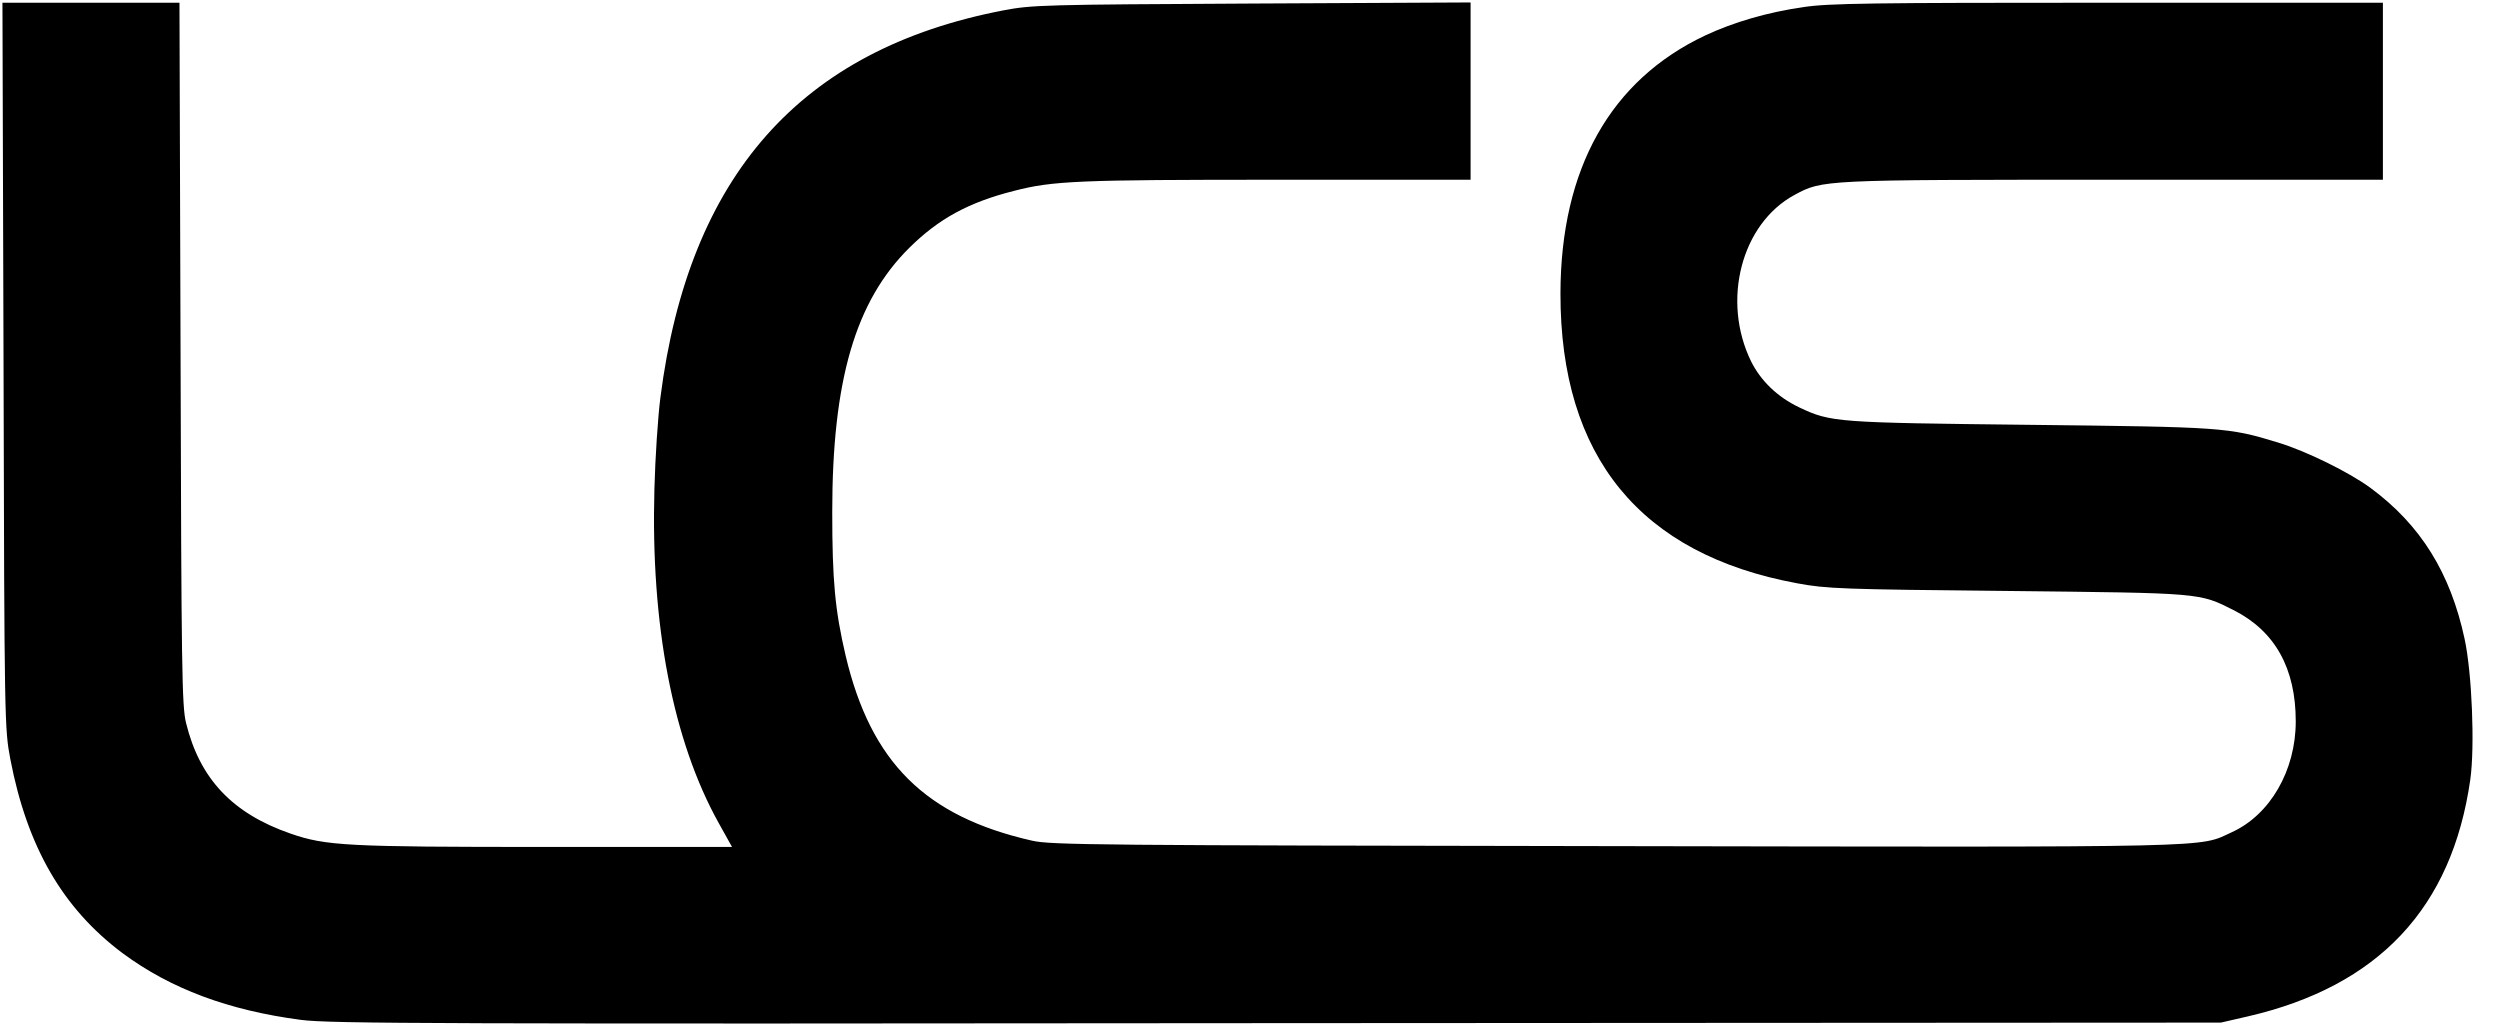
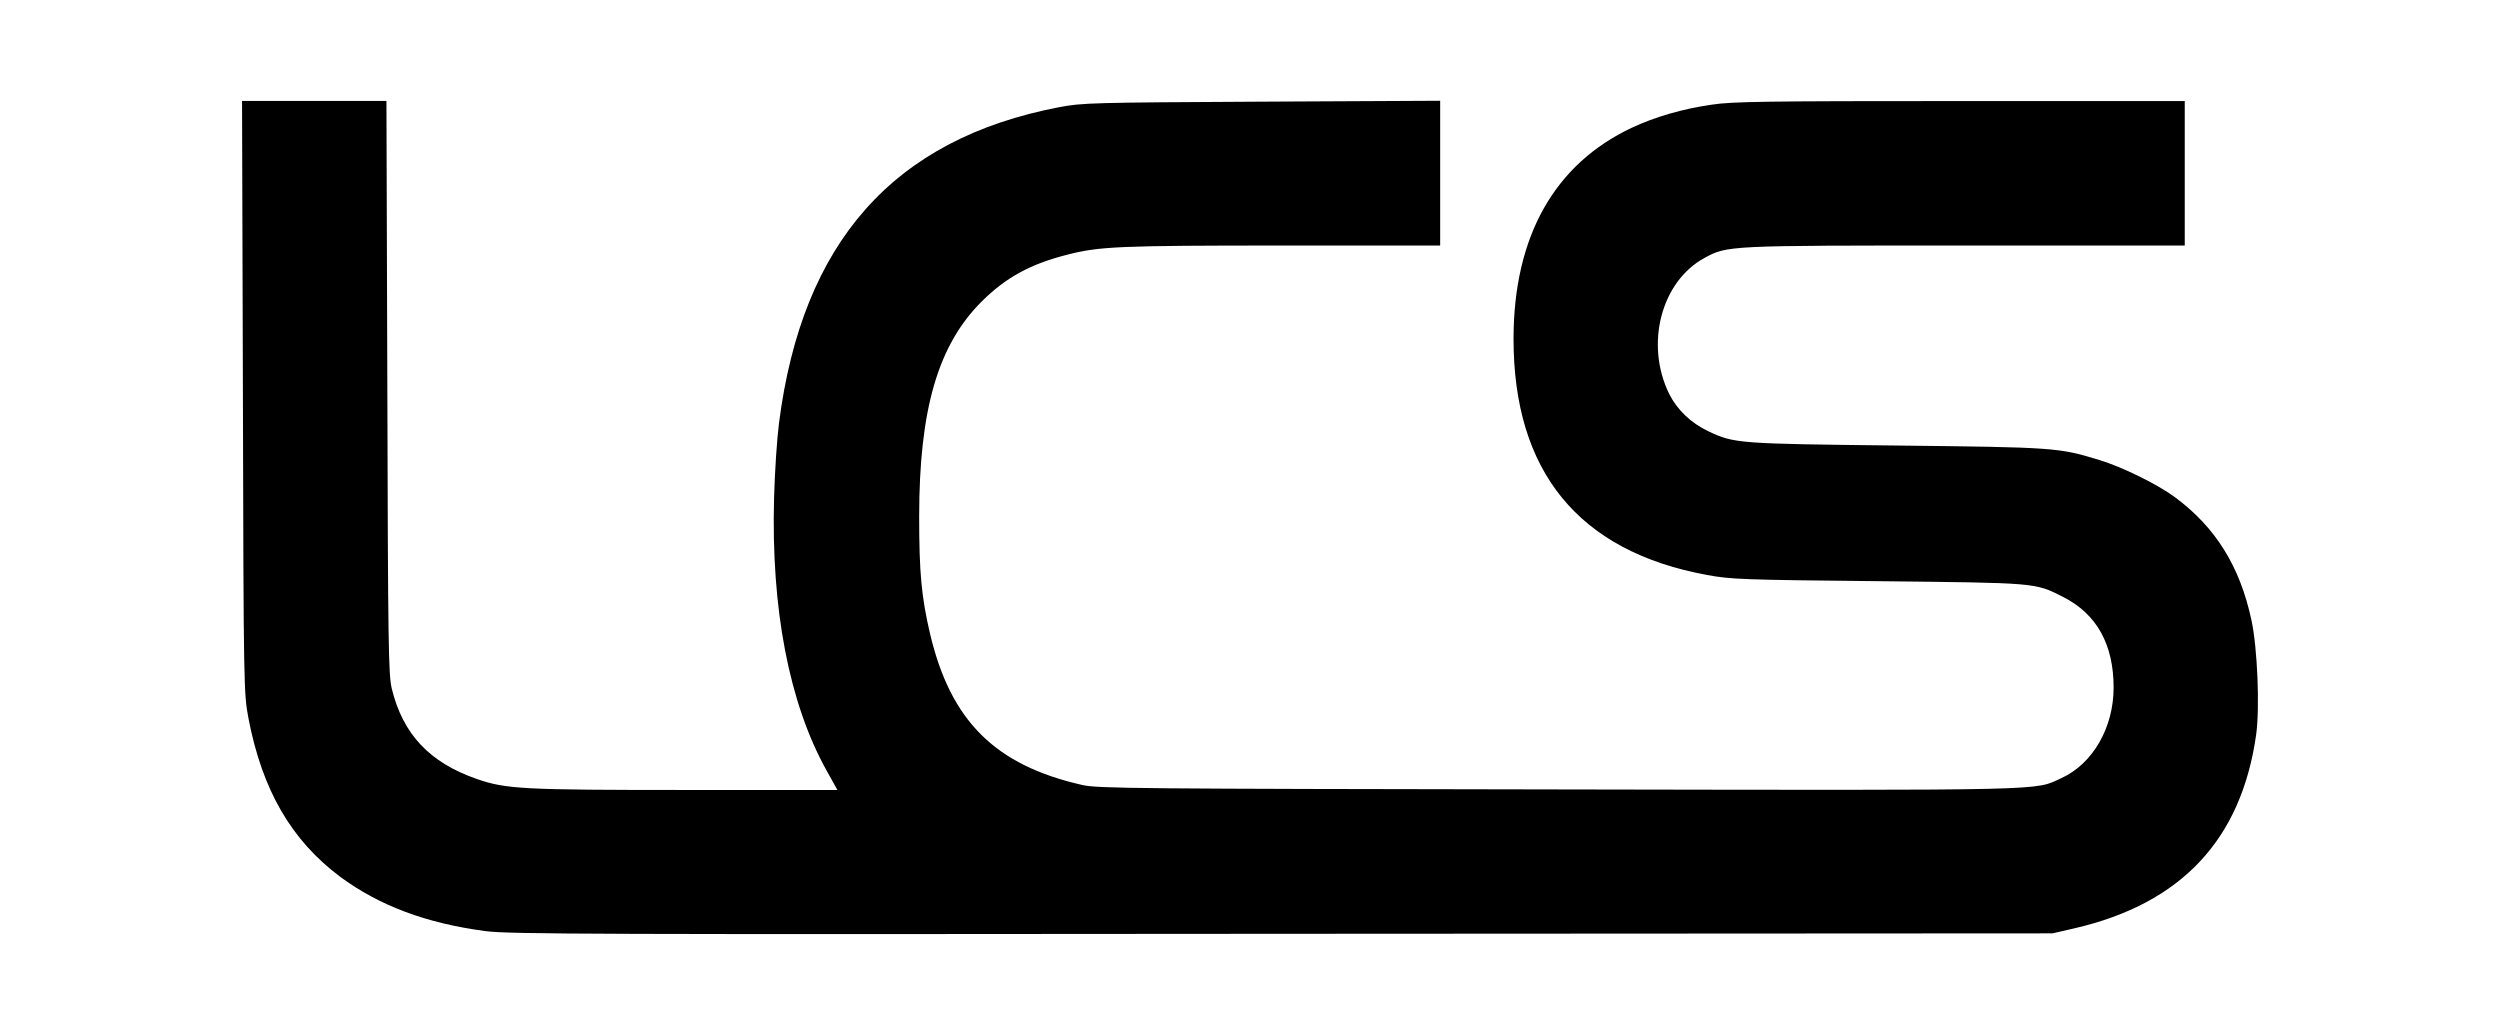
- <svg xmlns="http://www.w3.org/2000/svg" version="1.0" viewBox="0 0 918 380" preserveAspectRatio="xMidYMid meet">
-   <g transform="translate(0,380) scale(0.1,-0.1)" stroke="none">
-     <path id="1611048656476" d="M13 2458 c3 -1321 4 -1334 25 -1446 62 -323 193 -548 412 -712 177 -131 389 -210 655 -245 107 -14 495 -15 3585 -12 l3465 2 100 23 c479 111 749 398 816 870 17 122 6 391 -21 516 -52 242 -161 418 -345 554 -77 57 -237 136 -340 167 -183 56 -201 57 -910 65 -713 8 -732 9 -848 64 -80 38 -141 97 -177 169 -109 223 -36 505 159 611 104 56 99 56 1174 56 l987 0 0 325 0 325 -1011 0 c-862 0 -1027 -2 -1116 -16 -133 -19 -256 -55 -361 -104 -348 -164 -531 -489 -532 -947 -1 -600 293 -959 870 -1065 107 -20 163 -22 770 -28 719 -8 704 -6 833 -71 151 -77 227 -213 227 -408 0 -180 -94 -343 -235 -407 -124 -57 -15 -55 -2263 -51 -1897 3 -2073 4 -2142 20 -392 89 -592 287 -685 680 -39 167 -49 276 -49 527 0 484 85 774 283 970 108 107 218 167 384 209 143 37 234 41 965 41 l712 0 0 326 0 325 -802 -4 c-767 -4 -808 -5 -913 -25 -745 -143 -1156 -607 -1260 -1422 -9 -69 -19 -219 -22 -335 -14 -501 68 -925 236 -1227 l49 -88 -686 0 c-729 0 -805 4 -935 49 -214 74 -334 202 -384 407 -15 62 -17 193 -20 1357 l-4 1287 -325 0 -325 0 4 -1332z" />
+ <svg xmlns="http://www.w3.org/2000/svg" version="1.1" id="Layer_1" x="0px" y="0px" viewBox="0 0 918 380" style="enable-background:new 0 0 918 380;" xml:space="preserve">
+   <g transform="translate(0,380) scale(0.1,-0.1)">
+     <path id="_x31_611048656476" d="M892,2342.1c2.4-1078.1,3.3-1088.7,20.4-1180.1c50.6-263.6,157.5-447.2,336.2-581.1   c144.5-106.9,317.5-171.4,534.6-200c87.3-11.4,404-12.2,2925.8-9.8l2827.9,1.6l81.6,18.8c390.9,90.6,611.3,324.8,666,710   c13.9,99.6,4.9,319.1-17.1,421.1c-42.4,197.5-131.4,341.1-281.6,452.1c-62.8,46.5-193.4,111-277.5,136.3   c-149.4,45.7-164,46.5-742.7,53c-581.9,6.5-597.4,7.3-692.1,52.2c-65.3,31-115.1,79.2-144.5,137.9c-89,182-29.4,412.1,129.8,498.7   c84.9,45.7,80.8,45.7,958.1,45.7h805.5v265.2v265.2h-825.1c-703.5,0-838.2-1.6-910.8-13.1c-108.5-15.5-208.9-44.9-294.6-84.9   c-284-133.8-433.4-399.1-434.2-772.9c-0.8-489.7,239.1-782.7,710-869.2c87.3-16.3,133-18,628.4-22.9   c586.8-6.5,574.6-4.9,679.8-57.9c123.2-62.8,185.3-173.8,185.3-333c0-146.9-76.7-279.9-191.8-332.2   c-101.2-46.5-12.2-44.9-1846.9-41.6c-1548.2,2.4-1691.8,3.3-1748.2,16.3c-319.9,72.6-483.2,234.2-559.1,555   c-31.8,136.3-40,225.3-40,430.1c0,395,69.4,631.7,231,791.7c88.1,87.3,177.9,136.3,313.4,170.6c116.7,30.2,191,33.5,787.6,33.5   h581.1v266.1V3430l-654.5-3.3c-626-3.3-659.4-4.1-745.1-20.4c-608-116.7-943.5-495.4-1028.3-1160.5c-7.3-56.3-15.5-178.7-18-273.4   c-11.4-408.9,55.5-754.9,192.6-1001.4l40-71.8h-559.9c-595,0-657,3.3-763.1,40c-174.7,60.4-272.6,164.9-313.4,332.2   c-12.2,50.6-13.9,157.5-16.3,1107.5l-3.3,1050.4H1154H888.8L892,2342.1z" />
  </g>
</svg>
